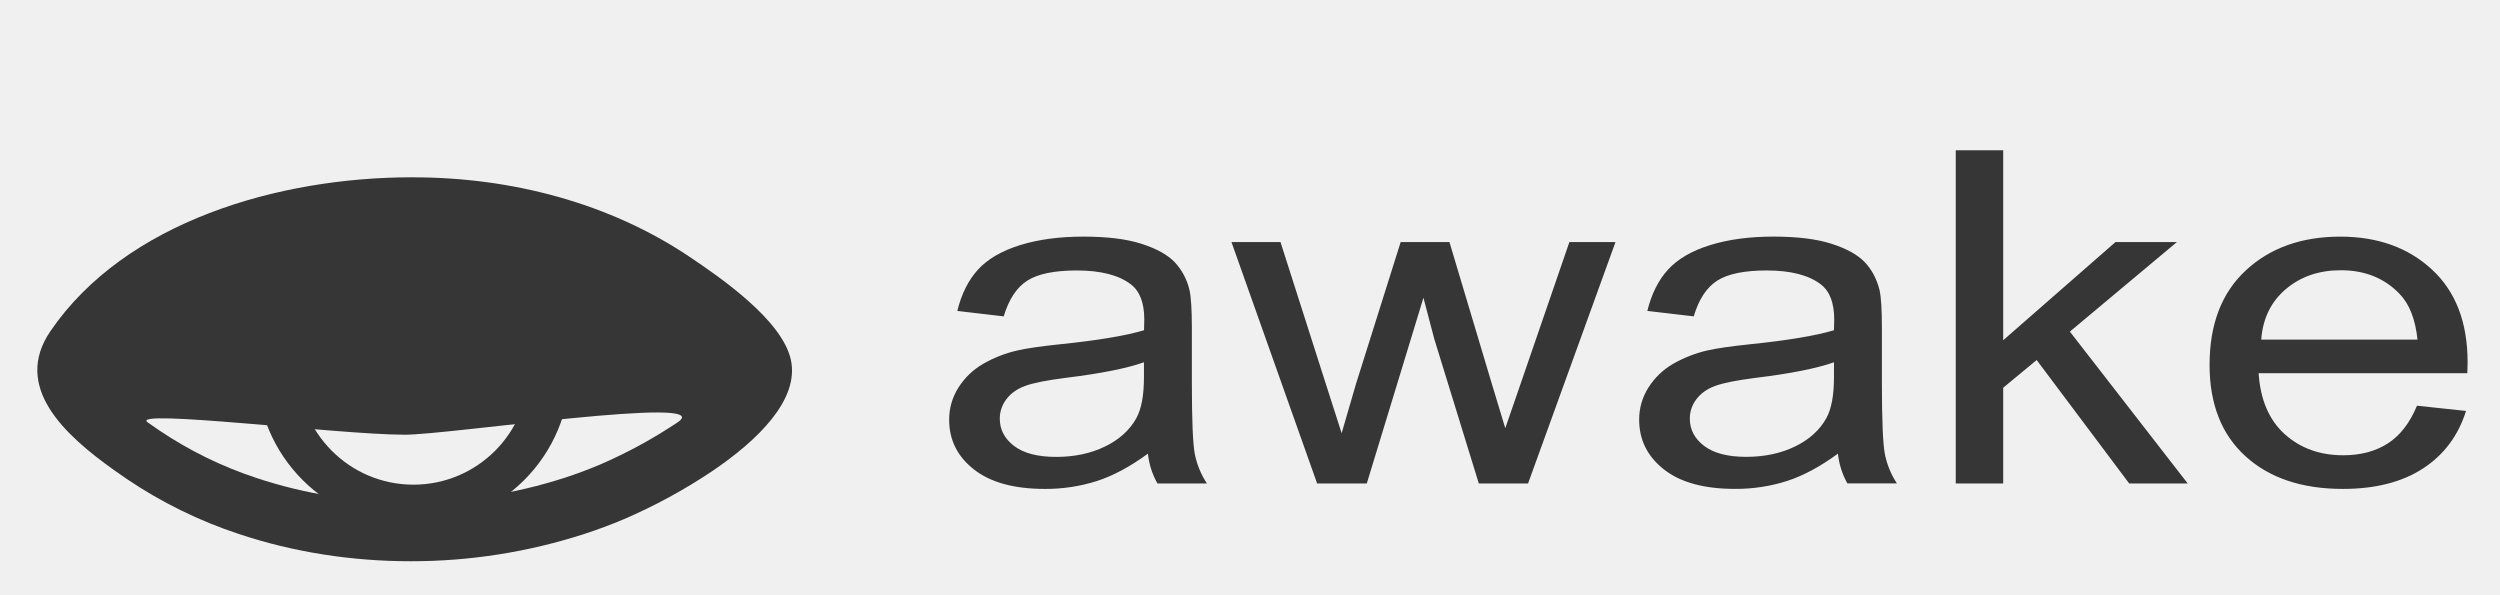
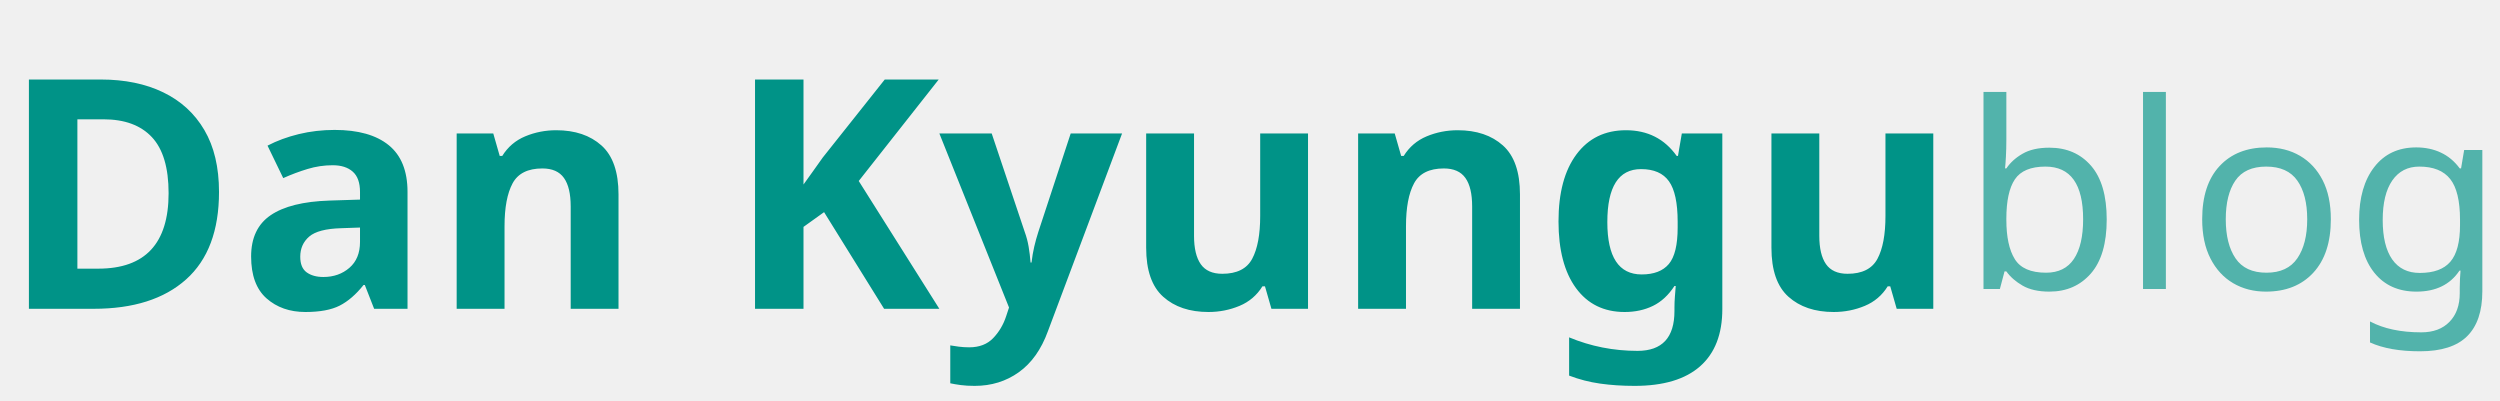
- <svg xmlns="http://www.w3.org/2000/svg" viewBox="0 0 2030 483">
-   <circle cx="328.32" cy="269.5" r="25.29" fill="#fff" />
-   <path d="M328.63 353c36.15 0 255.14-32.72 221.65-10.1a396.64 396.64 0 0 1-63.11 34.36c-9.31 3.93-18.92 7.52-28.61 10.68a411 411 0 0 1-126.22 19.78c-43.44 0-85.26-6.62-124.29-19.69a321 321 0 0 1-78.77-38.58 586.35 586.35 0 0 1-9.36-6.49c-15.84-11.23 155.9 10 207.65 10m8.06-209h-1.06c-108.74 0-233 36.16-293.6 124.9C10 314.2 52.29 353.14 93.16 382.12c3.39 2.4 6.77 4.74 10.1 7a368.89 368.89 0 0 0 90.55 44.43c44.41 14.87 92 22.18 139.53 22.18a456.21 456.21 0 0 0 141.15-22.17q16.49-5.38 32.33-12.07a445 445 0 0 0 71.33-38.82c37.52-25.34 71.17-58.4 64-90.66C635 260 586 226 559.48 208.24 494.84 164.93 415.47 144 335.63 144z" fill="#363636" />
-   <circle cx="349.99" cy="300" r="47.47" fill="#363636" />
-   <circle cx="335.71" cy="299.87" r="110.44" fill="none" stroke="#363636" stroke-miterlimit="10" stroke-width="33.535" />
-   <path d="M932.1 368.37q-21.4 15.69-41.19 22.15a136.37 136.37 0 0 1-42.49 6.48q-37.42 0-57.57-15.8t-20.12-40.33a47.9 47.9 0 0 1 7.6-26.29 57.89 57.89 0 0 1 19.91-19.1A101.15 101.15 0 0 1 826 284.59q11.34-2.58 34.24-5 46.66-4.78 68.7-11.44c.14-4.55.22-7.44.22-8.67q0-20.3-10.92-28.61-14.76-11.25-43.87-11.25-27.18 0-40.13 8.21T815 256.9l-37.67-4.42q5.13-20.86 16.91-33.68t34-19.75q22.25-6.92 51.57-6.92 29.11 0 47.3 5.9t26.75 14.86a49.29 49.29 0 0 1 12 22.61q1.92 8.49 1.93 30.63v44.29q0 46.33 2.46 58.6a67.46 67.46 0 0 0 9.75 23.53h-40.19a63.21 63.21 0 0 1-7.71-24.18zm-3.21-74.19q-21 7.4-62.92 12.55-23.75 3-33.6 6.65t-15.19 10.79a25.61 25.61 0 0 0-5.35 15.83q0 13.29 11.66 22.15t34.14 8.85q22.25 0 39.59-8.4t25.47-23q6.19-11.25 6.2-33.22zM1069.5 392.55l-69.55-196h39.81l36.16 113.13 13.49 42.07q.85-3.13 11.77-40.41l36.17-114.79h39.59l34 113.68 11.34 37.46 13.06-37.83 39-113.31h37.45l-71 196h-40l-36.17-117.38-8.78-33.4-46 150.78zM1492.4 368.37q-21.4 15.69-41.2 22.15a136.3 136.3 0 0 1-42.48 6.46q-37.46 0-57.57-15.78T1331 340.87a47.82 47.82 0 0 1 7.6-26.29 57.86 57.86 0 0 1 19.9-19.1 101.35 101.35 0 0 1 27.72-10.89q11.34-2.58 34.24-5 46.66-4.78 68.7-11.44c.14-4.55.22-7.44.22-8.67q0-20.3-10.92-28.61-14.76-11.25-43.87-11.25-27.18 0-40.13 8.21t-19.15 29.06l-37.67-4.42q5.13-20.86 16.91-33.68t34-19.75q22.26-6.92 51.58-6.92 29.1 0 47.3 5.9t26.75 14.86q8.57 9 12 22.61 1.92 8.49 1.92 30.63v44.29q0 46.33 2.47 58.6a67.46 67.46 0 0 0 9.73 23.53h-40.23a63 63 0 0 1-7.67-24.17zm-3.21-74.19q-21 7.4-62.92 12.55-23.76 3-33.6 6.65t-15.19 10.79a25.61 25.61 0 0 0-5.35 15.78q0 13.29 11.66 22.15t34.13 8.86q22.26 0 39.6-8.4t25.47-23q6.19-11.25 6.2-33.22zM1588.07 392.55V122h38.52v154.28l91.17-79.72h49.87l-86.89 72.71 95.67 123.28h-47.52l-75.12-100.21-27.18 22.51v77.7zM1962.6 329.43l39.81 4.25q-9.42 30.07-34.89 46.69T1902.46 397q-49.86 0-79.08-26.49t-29.21-74.28q0-49.45 29.53-76.77t76.62-27.31q45.59 0 74.48 26.76t28.89 75.29c0 2-.07 4.93-.21 8.86H1834q2.13 32.29 21.18 49.46t47.52 17.16q21.18 0 36.16-9.59t23.74-30.66zm-126.48-53.7H1963q-2.57-24.74-14.55-37.1-18.42-19.19-47.73-19.19-26.54 0-44.62 15.32t-19.98 40.97z" fill="#363636" />
+ <svg xmlns="http://www.w3.org/2000/svg" width="1012" height="162" viewBox="0 0 1012 162">
+   <g id="Group_3" data-name="Group 3" transform="translate(-414 -320)">
+     <text id="Dan_Kyungu" data-name="Dan Kyungu" transform="translate(414 445)" fill="#009387" font-size="130" font-family="GoogleSans-Bold, Google Sans" font-weight="700">
+       <tspan x="0" y="0">Dan Kyungu</tspan>
+     </text>
+     <line id="Line_1" data-name="Line 1" y2="61" transform="translate(1185.5 376.5)" fill="none" stroke="#009387" stroke-linecap="round" stroke-width="3" />
+     <text id="blog" transform="translate(1208 437)" fill="rgba(0,147,135,0.66)" font-size="105" font-family="GoogleSans-Medium, Google Sans" font-weight="500">
+       <tspan x="0" y="0">blog</tspan>
+     </text>
+   </g>
</svg>
